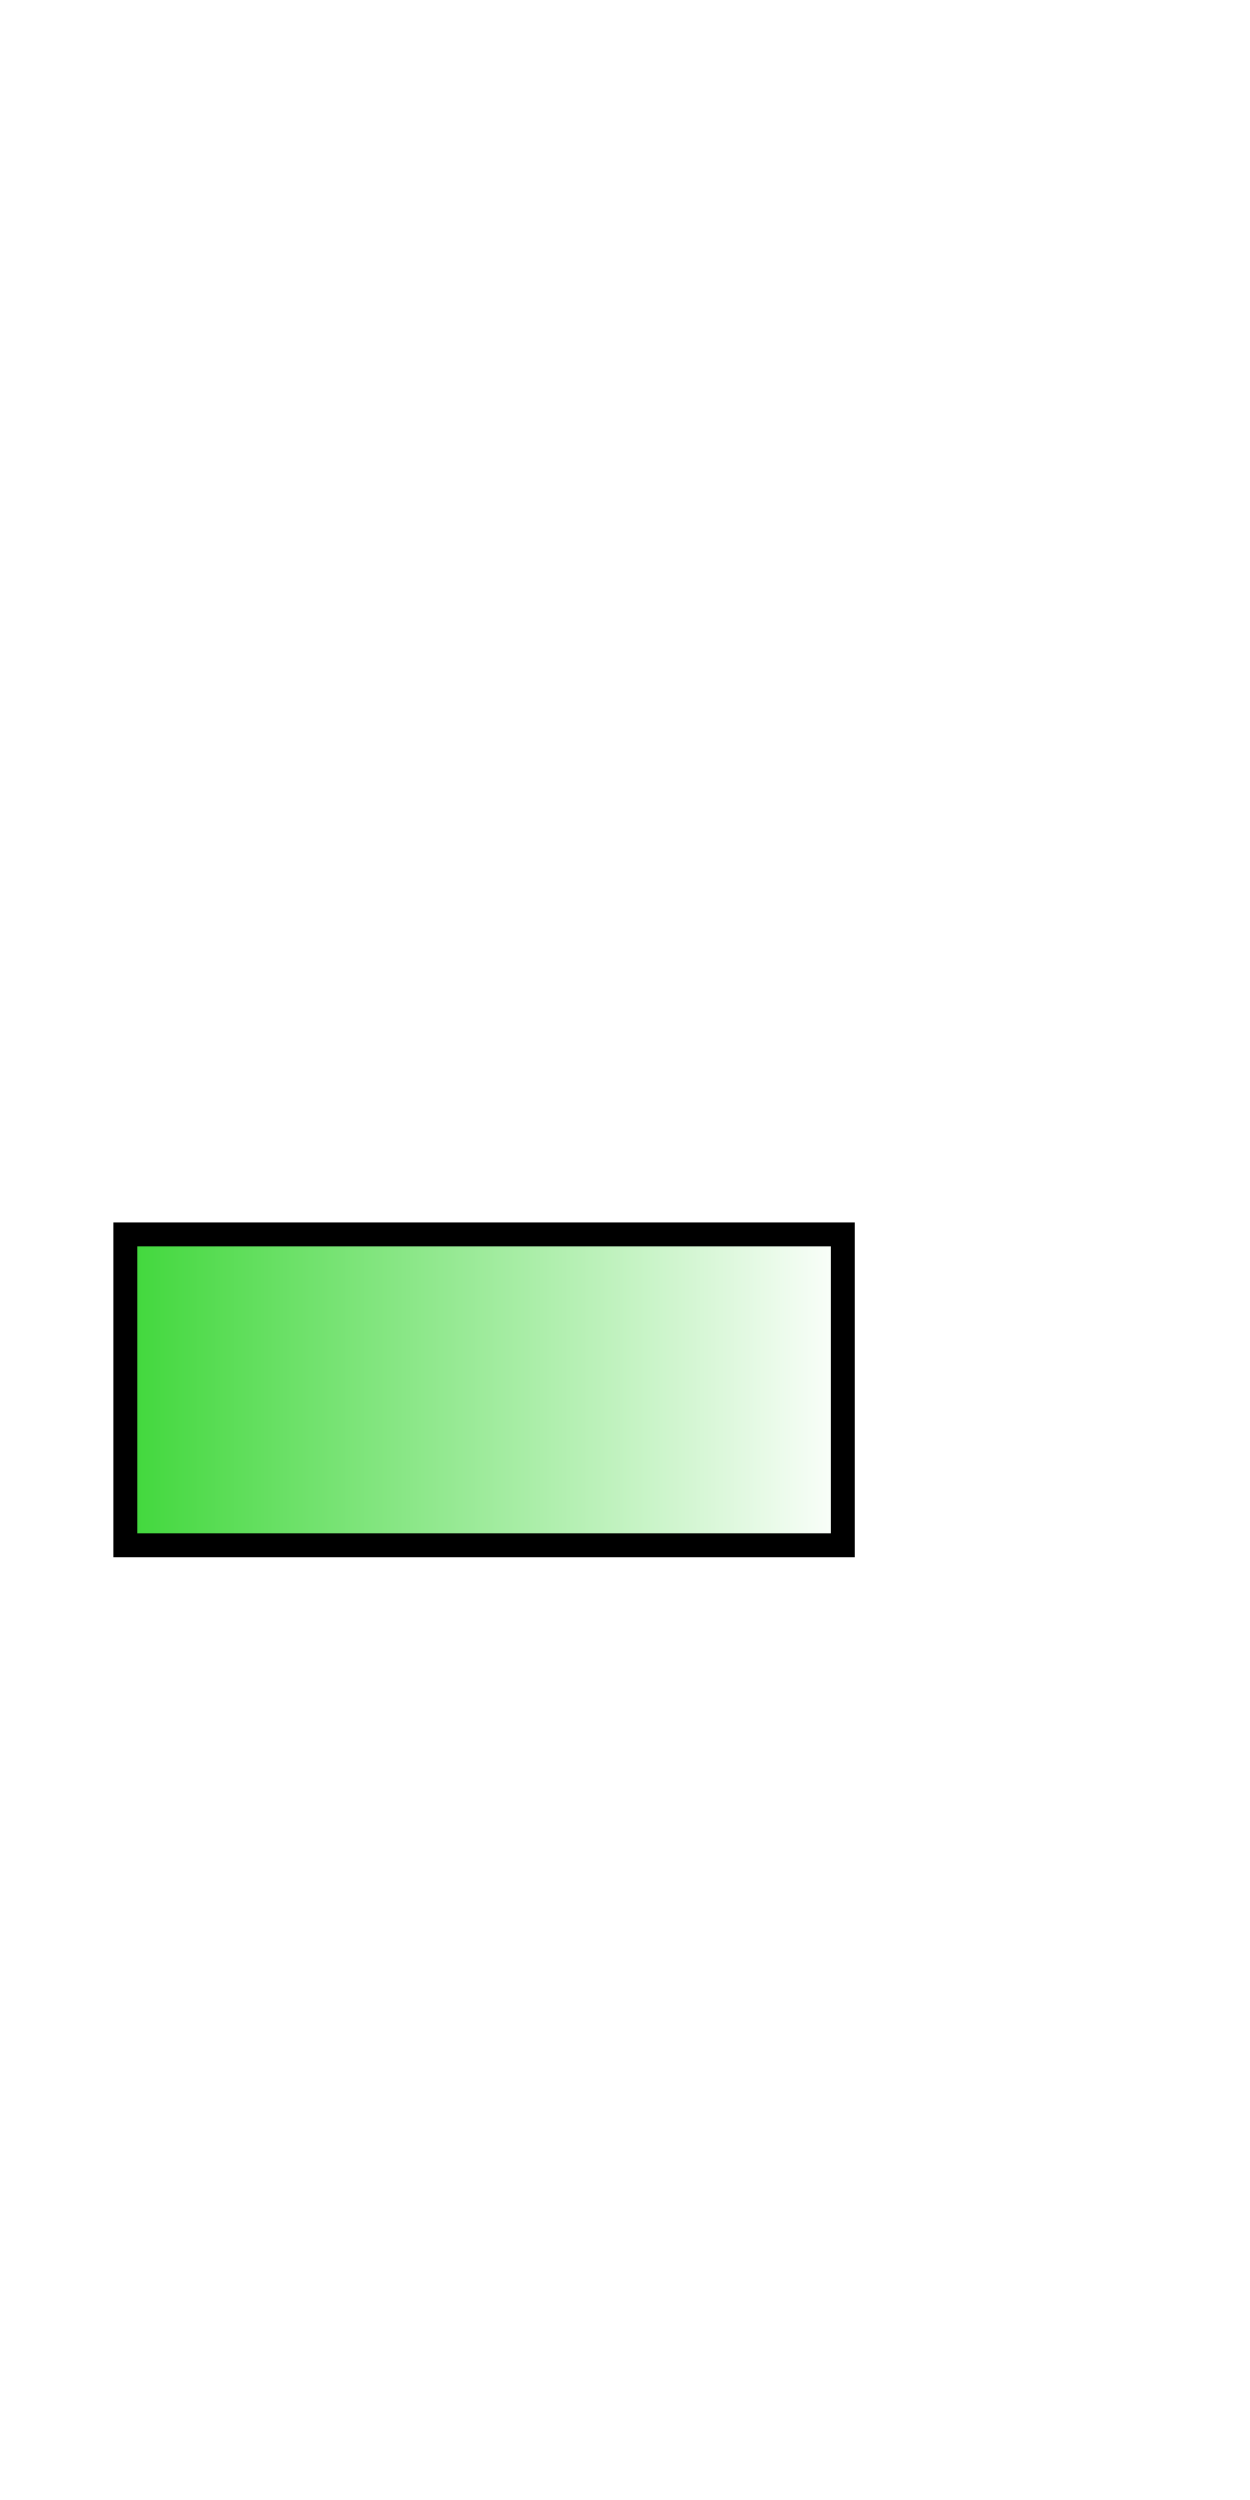
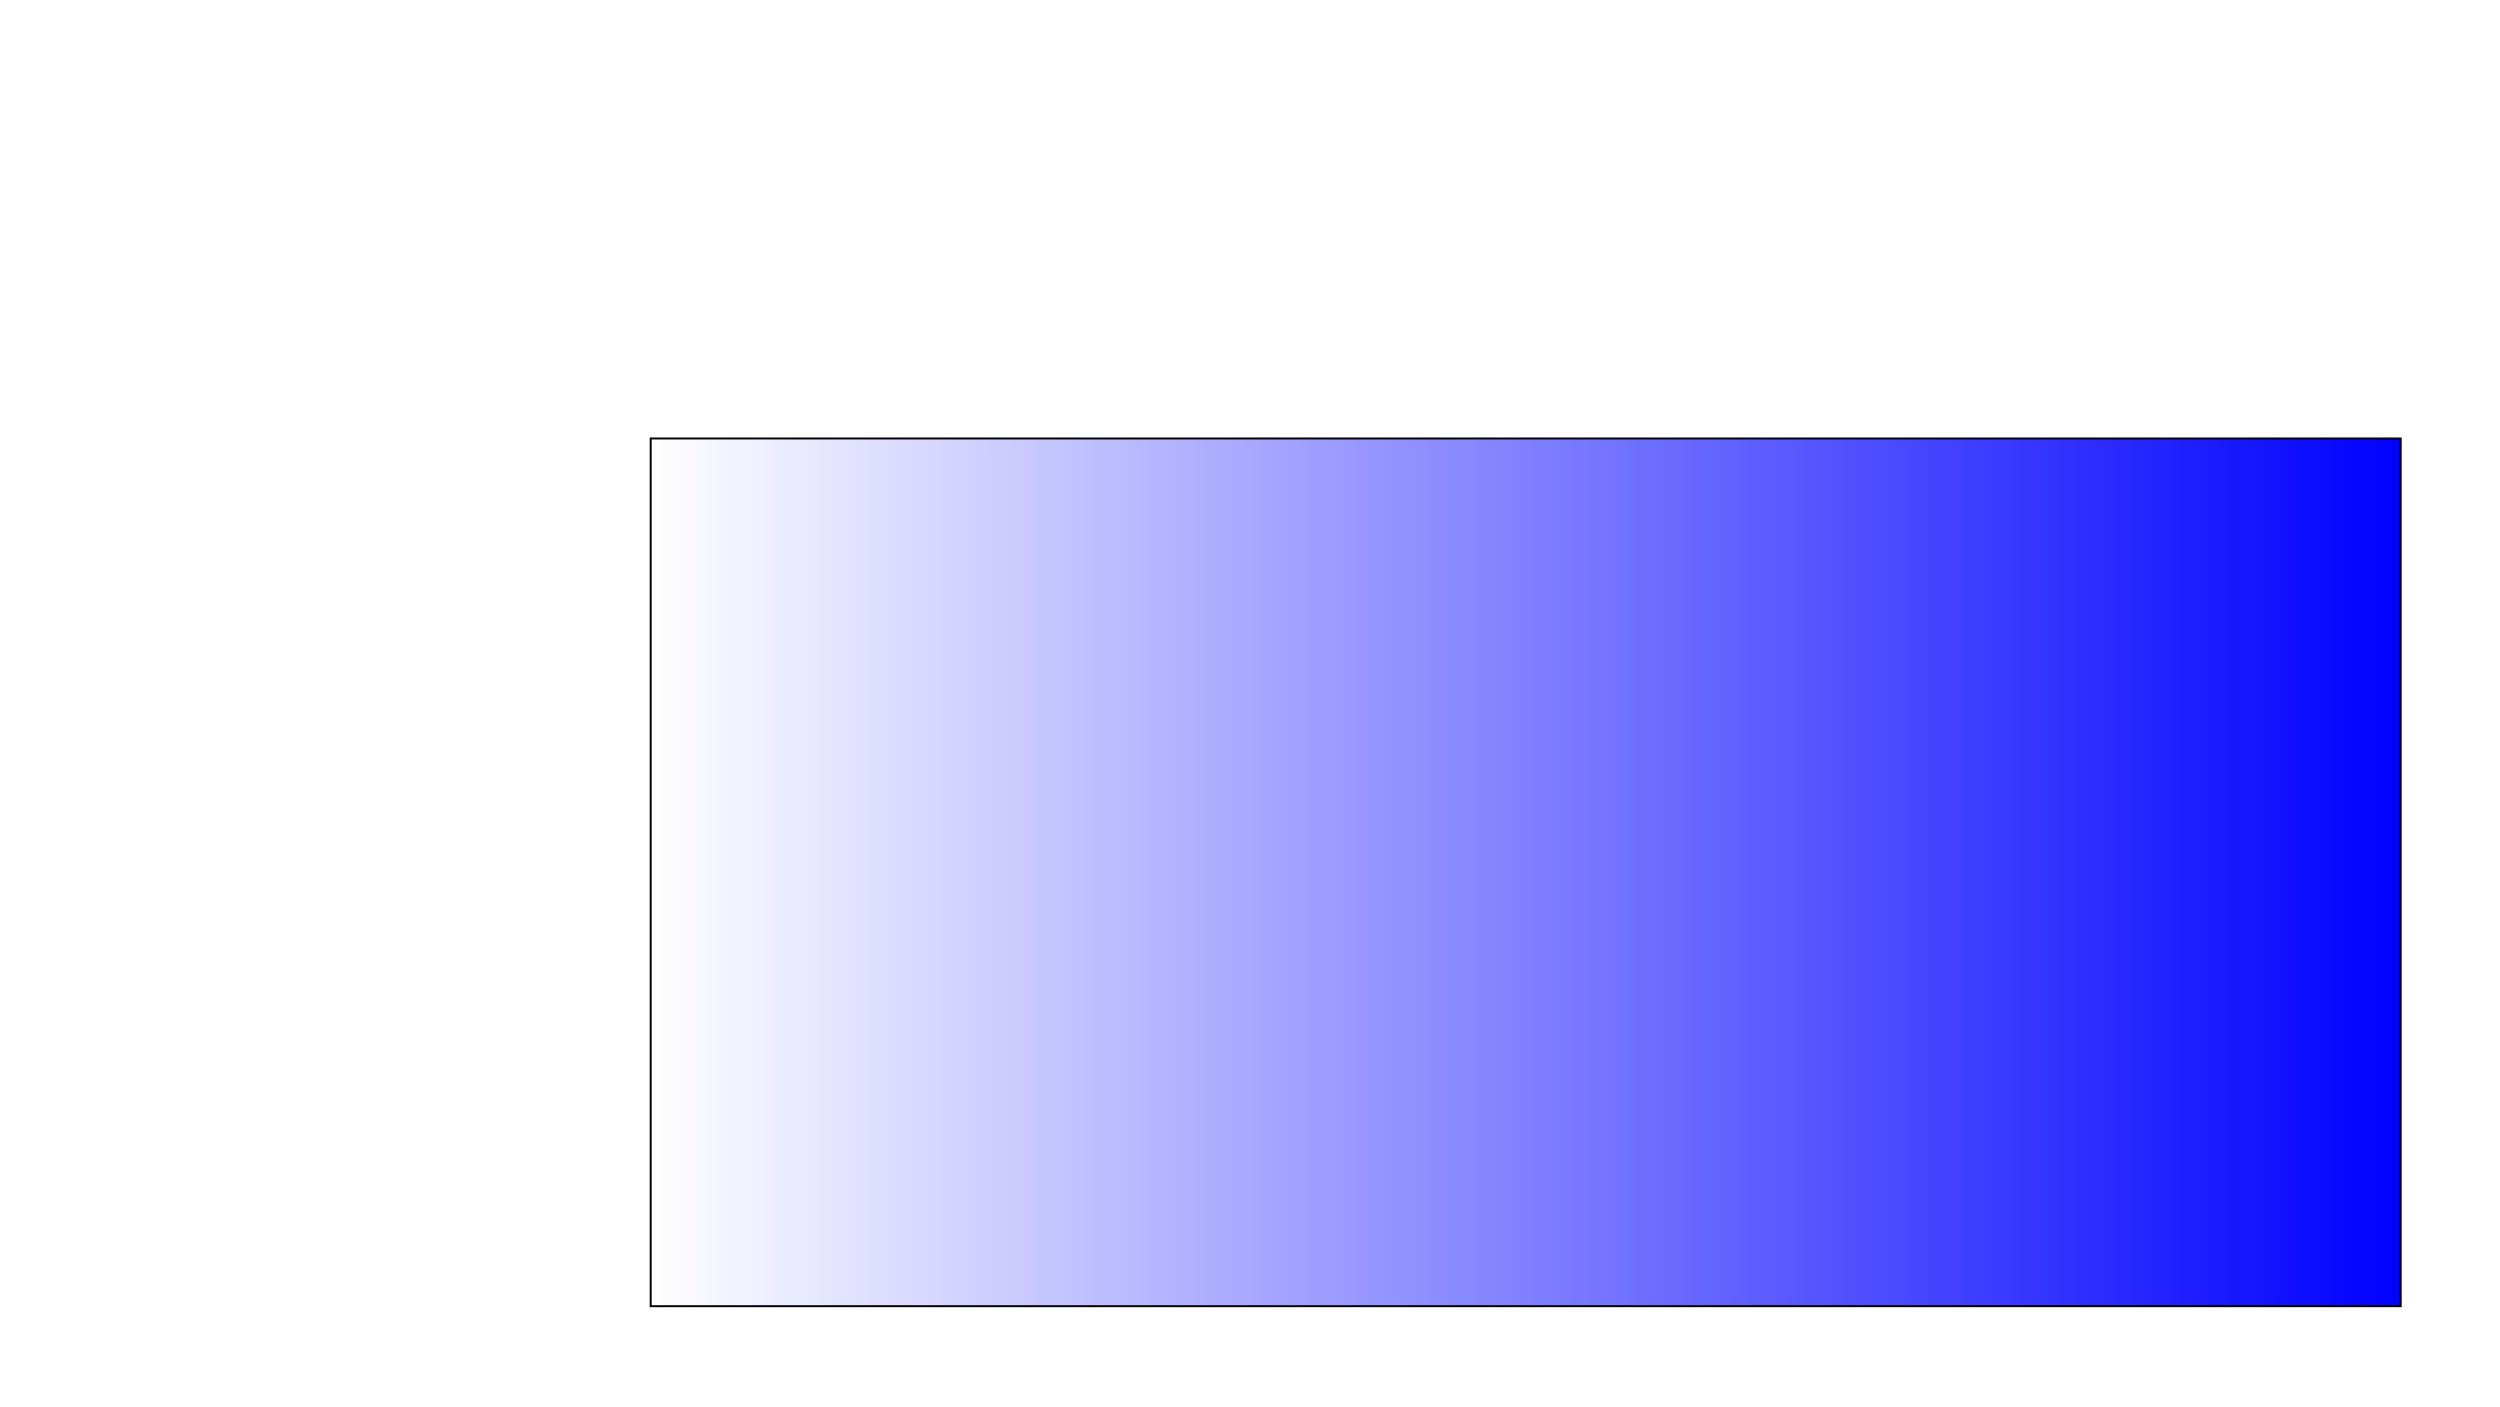
- <svg xmlns="http://www.w3.org/2000/svg" xmlns:xlink="http://www.w3.org/1999/xlink" width="100" height="200" viewBox="0 0 100 200" id="svg2" version="1.1">
-   <defs id="defs4">
-     <linearGradient id="linearGradient5467">
-       <stop style="stop-color:#3dd738;stop-opacity:1;" offset="0" id="stop5469" />
-       <stop style="stop-color:#ffffff;stop-opacity:1;" offset="1" id="stop5471" />
+ <svg xmlns="http://www.w3.org/2000/svg" xmlns:xlink="http://www.w3.org/1999/xlink" width="1280" height="720" viewBox="0 0 1280 720">
+   <defs id="defs">
+     <linearGradient id="linearGradient99" x1="0" y1="0" x2="1" y2="0" gradientUnits="objectBoundingBox">
+       <stop style="stop-color:#FFFFFF;stop-opacity:1;" offset="0" />
+       <stop style="stop-color:#0000FF;stop-opacity:1;" offset="1" />
    </linearGradient>
-     <linearGradient xlink:href="#linearGradient5467" id="linearGradient5497" x1="9.071" y1="114.918" x2="68.382" y2="114.918" gradientUnits="userSpaceOnUse" gradientTransform="translate(0,596.27)" />
+     <linearGradient id="linearGradient643" x1="127.5" y1="67.23" x2="1024.5" y2="67.23" gradientUnits="userSpaceOnUse" gradientTransform="matrix(1,0,0,1,205.1534,156.77)" xlink:href="#linearGradient99" />
  </defs>
-   <path id="path14" d="m 10.027,123.623 57.398,0 0,-24.871 -57.398,0 0,24.871 z" style="fill:url(#linearGradient5497);fill-opacity:1;stroke:#000000;stroke-width:1.913" />
+   <rect id="rect454" style="fill:url(#linearGradient643);fill-rule:nonzero;stroke-opacity:1;stroke:#000000;stroke-width:1px;stroke-linecap:butt;stroke-linejoin:miter;fill-opacity:1;" x="333.153" y="224.5" width="896" height="444.27" />
</svg>
